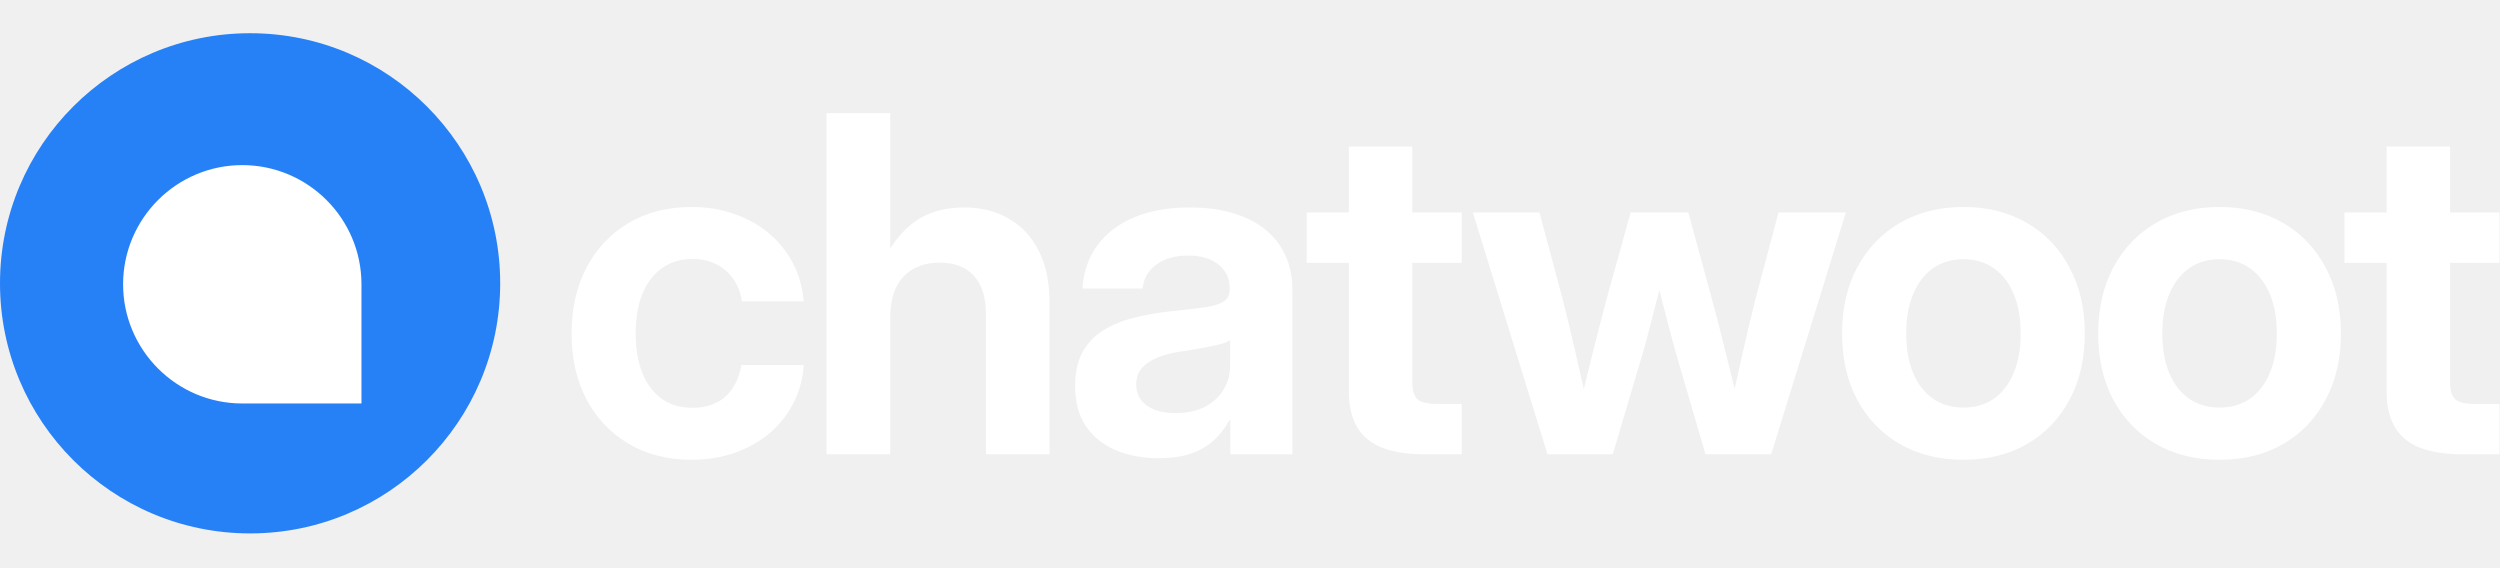
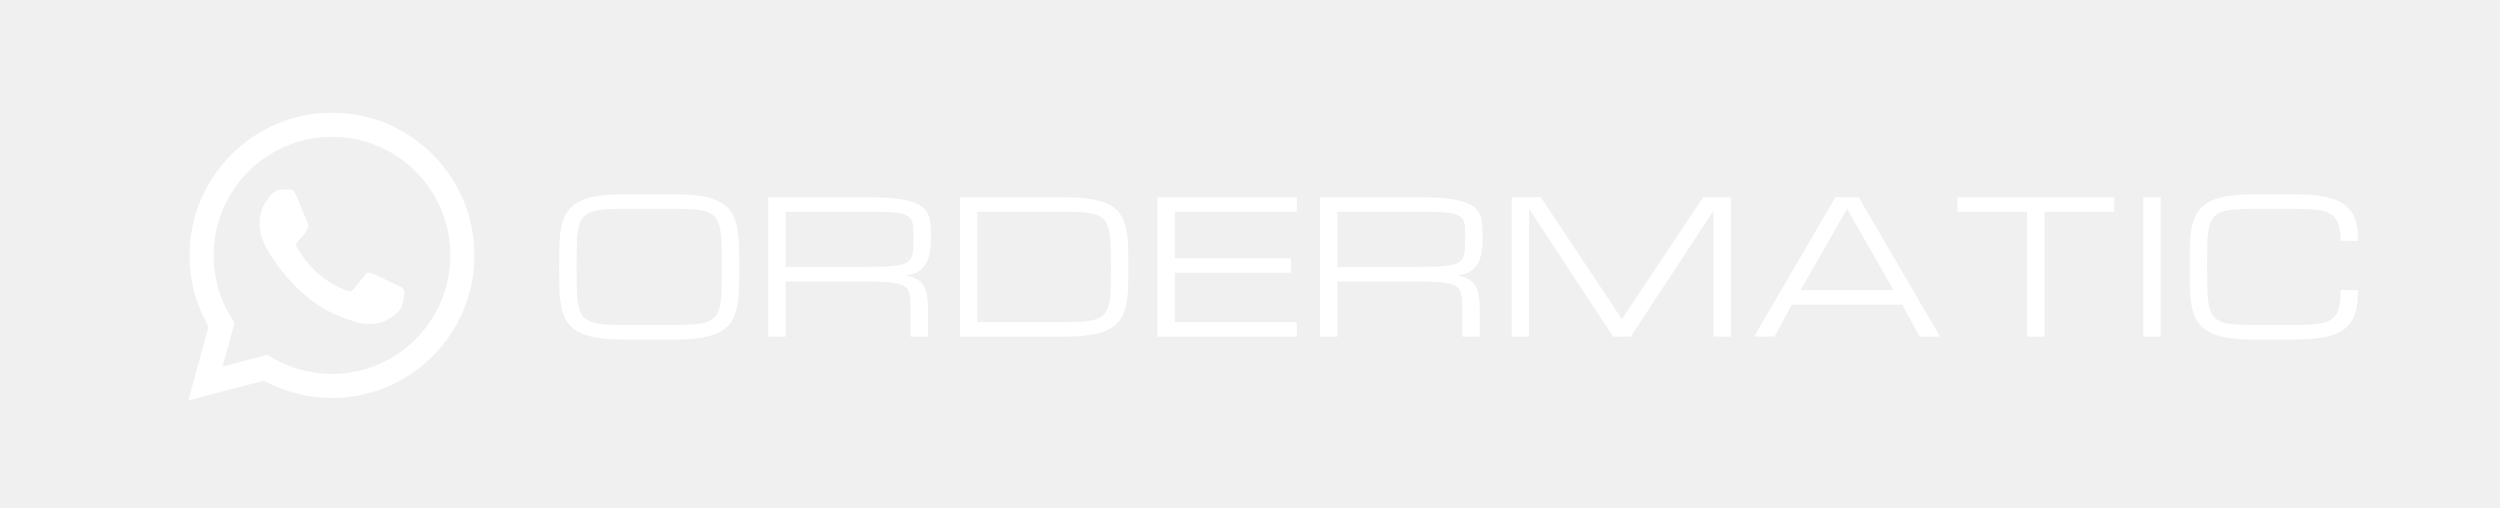
- <svg xmlns="http://www.w3.org/2000/svg" width="2559" height="581" viewBox="0 0 2559 581" fill="none">
-   <path d="M256 546C397.385 546 512 431.385 512 290C512 148.615 397.385 34 256 34C114.615 34 0 148.615 0 290C0 431.385 114.615 546 256 546Z" fill="#2781F6" />
-   <path d="M367 410H247.99C182.388 410 129 356.608 129 290.989C129 225.392 182.388 172 247.992 172C313.612 172 367 225.392 367 290.989V410Z" fill="white" stroke="white" stroke-width="6" />
-   <path d="M707.875 470.625C683.5 470.625 662.016 465.156 643.422 454.219C624.984 443.281 610.609 428.125 600.297 408.75C590.141 389.375 585.062 366.953 585.062 341.484C585.062 316.016 590.141 293.516 600.297 273.984C610.609 254.453 624.984 239.219 643.422 228.281C662.016 217.344 683.5 211.875 707.875 211.875C723.812 211.875 738.5 214.297 751.938 219.141C765.531 223.828 777.328 230.469 787.328 239.062C797.484 247.656 805.609 257.812 811.703 269.531C817.797 281.25 821.469 294.219 822.719 308.438H759.438C758.5 301.875 756.625 296.016 753.812 290.859C751.156 285.547 747.641 281.016 743.266 277.266C739.047 273.359 734.047 270.391 728.266 268.359C722.641 266.172 716.156 265.078 708.812 265.078C696.781 265.078 686.391 268.203 677.641 274.453C668.891 280.703 662.172 289.531 657.484 300.938C652.953 312.344 650.688 325.859 650.688 341.484C650.688 356.953 652.953 370.391 657.484 381.797C662.172 393.203 668.812 402.031 677.406 408.281C686.156 414.375 696.625 417.422 708.812 417.422C716.156 417.422 722.641 416.406 728.266 414.375C733.891 412.344 738.734 409.453 742.797 405.703C747.016 401.797 750.453 397.188 753.109 391.875C755.766 386.406 757.719 380.312 758.969 373.594H822.719C821.781 387.656 818.266 400.625 812.172 412.5C806.234 424.219 798.188 434.453 788.031 443.203C777.875 451.797 766 458.516 752.406 463.359C738.812 468.203 723.969 470.625 707.875 470.625ZM911.209 326.484V465H846.053V115.781H911.209V281.25H898.319C906.288 259.375 917.459 242.422 931.834 230.391C946.366 218.359 964.725 212.344 986.913 212.344C1004.41 212.344 1019.65 216.172 1032.62 223.828C1045.74 231.328 1055.98 242.344 1063.32 256.875C1070.66 271.406 1074.33 289.141 1074.33 310.078V465H1009.18V321.562C1009.18 304.219 1005.04 291.094 996.756 282.188C988.631 273.281 977.069 268.828 962.069 268.828C952.069 268.828 943.241 270.859 935.584 274.922C927.928 278.984 921.913 285.234 917.538 293.672C913.319 302.109 911.209 313.047 911.209 326.484ZM1185.79 468.984C1169.39 468.984 1154.78 466.25 1141.97 460.781C1129.15 455.312 1119 447.109 1111.5 436.172C1104.15 425.234 1100.48 411.562 1100.48 395.156C1100.48 381.094 1103.06 369.453 1108.22 360.234C1113.53 350.859 1120.64 343.438 1129.54 337.969C1138.61 332.344 1149 328.125 1160.72 325.312C1172.43 322.344 1184.62 320.156 1197.28 318.75C1212.59 317.188 1224.7 315.781 1233.61 314.531C1242.51 313.125 1248.92 311.094 1252.83 308.438C1256.73 305.781 1258.68 301.719 1258.68 296.25V294.609C1258.68 288.047 1256.97 282.344 1253.53 277.5C1250.09 272.5 1245.25 268.594 1239 265.781C1232.75 262.969 1225.17 261.562 1216.26 261.562C1207.36 261.562 1199.47 262.969 1192.59 265.781C1185.87 268.594 1180.48 272.578 1176.42 277.734C1172.51 282.734 1170.25 288.594 1169.62 295.312H1107.98C1109.08 278.438 1114.08 263.828 1122.98 251.484C1132.04 239.141 1144.54 229.531 1160.48 222.656C1176.58 215.781 1195.72 212.344 1217.9 212.344C1234.47 212.344 1249.23 214.297 1262.2 218.203C1275.33 222.109 1286.34 227.734 1295.25 235.078C1304.31 242.422 1311.18 251.328 1315.87 261.797C1320.56 272.109 1322.9 283.75 1322.9 296.719V465H1259.39V430.078H1258.45C1254.23 437.891 1248.92 444.766 1242.51 450.703C1236.26 456.484 1228.45 461.016 1219.08 464.297C1209.86 467.422 1198.76 468.984 1185.79 468.984ZM1203.14 422.812C1214.86 422.812 1224.86 420.703 1233.14 416.484C1241.58 412.109 1247.98 406.25 1252.36 398.906C1256.89 391.562 1259.15 383.281 1259.15 374.062V348.281C1257.12 349.531 1254.39 350.703 1250.95 351.797C1247.67 352.734 1243.68 353.672 1239 354.609C1234.47 355.547 1229.47 356.484 1224 357.422C1218.68 358.359 1213.14 359.219 1207.36 360C1199.23 361.25 1191.81 363.203 1185.09 365.859C1178.37 368.516 1172.98 372.109 1168.92 376.641C1165.01 381.016 1163.06 386.719 1163.06 393.75C1163.06 399.688 1164.7 404.922 1167.98 409.453C1171.42 413.828 1176.11 417.188 1182.04 419.531C1187.98 421.719 1195.01 422.812 1203.14 422.812ZM1496.24 217.5V269.062H1337.57V217.5H1496.24ZM1380.69 150H1445.61V390.703C1445.61 399.297 1447.33 405.234 1450.77 408.516C1454.21 411.797 1460.69 413.438 1470.22 413.438C1474.13 413.438 1478.66 413.438 1483.82 413.438C1489.13 413.438 1493.27 413.438 1496.24 413.438V465C1492.02 465 1486.32 465 1479.13 465C1472.1 465 1464.99 465 1457.8 465C1431.39 465 1411.94 459.766 1399.44 449.297C1386.94 438.828 1380.69 422.656 1380.69 400.781V150ZM1584.03 465L1507.62 217.5H1575.82L1599.73 307.031C1604.26 324.688 1608.63 342.891 1612.85 361.641C1617.07 380.391 1621.29 398.828 1625.51 416.953H1616.6C1621.13 398.828 1625.67 380.391 1630.2 361.641C1634.88 342.891 1639.57 324.688 1644.26 307.031L1669.1 217.5H1728.17L1752.54 307.031C1757.38 324.688 1762.07 342.891 1766.6 361.641C1771.13 380.391 1775.67 398.828 1780.2 416.953H1771.06C1775.43 398.828 1779.65 380.391 1783.71 361.641C1787.93 342.891 1792.23 324.688 1796.6 307.031L1820.51 217.5H1889.42L1813.01 465H1745.74L1716.45 364.688C1713.63 354.844 1710.9 344.844 1708.24 334.688C1705.59 324.375 1702.93 314.062 1700.28 303.75C1697.78 293.281 1695.12 282.969 1692.31 272.812H1704.96C1702.31 282.969 1699.57 293.281 1696.76 303.75C1694.1 314.062 1691.45 324.375 1688.79 334.688C1686.29 344.844 1683.56 354.844 1680.59 364.688L1650.82 465H1584.03ZM2009.78 470.625C1985.09 470.625 1963.38 465.234 1944.62 454.453C1926.03 443.672 1911.5 428.594 1901.03 409.219C1890.72 389.844 1885.56 367.266 1885.56 341.484C1885.56 315.703 1890.72 293.125 1901.03 273.75C1911.5 254.219 1926.03 239.062 1944.62 228.281C1963.38 217.344 1985.09 211.875 2009.78 211.875C2034.62 211.875 2056.34 217.344 2074.94 228.281C2093.53 239.062 2107.98 254.219 2118.3 273.75C2128.77 293.125 2134 315.703 2134 341.484C2134 367.266 2128.77 389.844 2118.3 409.219C2107.98 428.594 2093.53 443.672 2074.94 454.453C2056.34 465.234 2034.62 470.625 2009.78 470.625ZM2009.78 417.188C2021.66 417.188 2031.97 414.219 2040.72 408.281C2049.47 402.188 2056.27 393.438 2061.11 382.031C2065.95 370.625 2068.38 357.109 2068.38 341.484C2068.38 325.547 2065.95 311.953 2061.11 300.703C2056.27 289.297 2049.47 280.547 2040.72 274.453C2031.97 268.359 2021.66 265.312 2009.78 265.312C1998.06 265.312 1987.75 268.359 1978.84 274.453C1970.09 280.547 1963.3 289.297 1958.45 300.703C1953.61 311.953 1951.19 325.547 1951.19 341.484C1951.19 357.266 1953.61 370.859 1958.45 382.266C1963.3 393.516 1970.09 402.188 1978.84 408.281C1987.75 414.219 1998.06 417.188 2009.78 417.188ZM2271.94 470.625C2247.26 470.625 2225.54 465.234 2206.79 454.453C2188.19 443.672 2173.66 428.594 2163.19 409.219C2152.88 389.844 2147.72 367.266 2147.72 341.484C2147.72 315.703 2152.88 293.125 2163.19 273.75C2173.66 254.219 2188.19 239.062 2206.79 228.281C2225.54 217.344 2247.26 211.875 2271.94 211.875C2296.79 211.875 2318.51 217.344 2337.1 228.281C2355.69 239.062 2370.15 254.219 2380.46 273.75C2390.93 293.125 2396.16 315.703 2396.16 341.484C2396.16 367.266 2390.93 389.844 2380.46 409.219C2370.15 428.594 2355.69 443.672 2337.1 454.453C2318.51 465.234 2296.79 470.625 2271.94 470.625ZM2271.94 417.188C2283.82 417.188 2294.13 414.219 2302.88 408.281C2311.63 402.188 2318.43 393.438 2323.27 382.031C2328.12 370.625 2330.54 357.109 2330.54 341.484C2330.54 325.547 2328.12 311.953 2323.27 300.703C2318.43 289.297 2311.63 280.547 2302.88 274.453C2294.13 268.359 2283.82 265.312 2271.94 265.312C2260.22 265.312 2249.91 268.359 2241.01 274.453C2232.26 280.547 2225.46 289.297 2220.62 300.703C2215.77 311.953 2213.35 325.547 2213.35 341.484C2213.35 357.266 2215.77 370.859 2220.62 382.266C2225.46 393.516 2232.26 402.188 2241.01 408.281C2249.91 414.219 2260.22 417.188 2271.94 417.188ZM2558.48 217.5V269.062H2399.81V217.5H2558.48ZM2442.93 150H2507.86V390.703C2507.86 399.297 2509.57 405.234 2513.01 408.516C2516.45 411.797 2522.93 413.438 2532.47 413.438C2536.37 413.438 2540.9 413.438 2546.06 413.438C2551.37 413.438 2555.51 413.438 2558.48 413.438V465C2554.26 465 2548.56 465 2541.37 465C2534.34 465 2527.23 465 2520.04 465C2493.64 465 2474.18 459.766 2461.68 449.297C2449.18 438.828 2442.93 422.656 2442.93 400.781V150Z" fill="white" />
+ <svg xmlns="http://www.w3.org/2000/svg" width="1024" viewBox="0 0 1024.5 208.5" height="208" preserveAspectRatio="xMidYMid meet" version="1.0">
+   <defs>
+     <g />
+     <clipPath id="71c825d2cb">
+       <path d="M 0.977 0 L 1023.023 0 L 1023.023 208 L 0.977 208 Z M 0.977 0 " clip-rule="nonzero" />
+     </clipPath>
+     <clipPath id="56d433e363">
+       <path d="M 76.352 46.242 L 193.816 46.242 L 193.816 164.461 L 76.352 164.461 Z M 76.352 46.242 " clip-rule="nonzero" />
+     </clipPath>
+   </defs>
+   <g fill="#ffffff" fill-opacity="1">
+     <g transform="translate(223.8447, 138.2106)">
+       <g>
+         <path d="M 52.5 -58.422 C 56.875 -58.422 60.555 -58.156 63.547 -57.625 C 66.547 -57.094 69.016 -56.285 70.953 -55.203 C 72.891 -54.117 74.379 -52.758 75.422 -51.125 C 76.461 -49.488 77.223 -47.562 77.703 -45.344 C 78.191 -43.133 78.477 -40.641 78.562 -37.859 C 78.656 -35.078 78.703 -32 78.703 -28.625 C 78.703 -25.238 78.656 -22.156 78.562 -19.375 C 78.477 -16.594 78.191 -14.094 77.703 -11.875 C 77.223 -9.664 76.461 -7.742 75.422 -6.109 C 74.379 -4.473 72.891 -3.113 70.953 -2.031 C 69.016 -0.945 66.547 -0.141 63.547 0.391 C 60.555 0.922 56.875 1.188 52.5 1.188 L 30.969 1.188 C 26.594 1.188 22.906 0.922 19.906 0.391 C 16.914 -0.141 14.453 -0.945 12.516 -2.031 C 10.578 -3.113 9.082 -4.473 8.031 -6.109 C 6.977 -7.742 6.207 -9.664 5.719 -11.875 C 5.238 -14.094 4.957 -16.594 4.875 -19.375 C 4.801 -22.156 4.766 -25.238 4.766 -28.625 C 4.766 -32 4.801 -35.078 4.875 -37.859 C 4.957 -40.641 5.238 -43.133 5.719 -45.344 C 6.207 -47.562 6.977 -49.488 8.031 -51.125 C 9.082 -52.758 10.578 -54.117 12.516 -55.203 C 14.453 -56.285 16.914 -57.094 19.906 -57.625 C 22.906 -58.156 26.594 -58.422 30.969 -58.422 Z M 52.5 -4.766 C 55.656 -4.766 58.316 -4.859 60.484 -5.047 C 62.66 -5.234 64.457 -5.613 65.875 -6.188 C 67.289 -6.758 68.383 -7.578 69.156 -8.641 C 69.926 -9.711 70.484 -11.129 70.828 -12.891 C 71.18 -14.648 71.391 -16.816 71.453 -19.391 C 71.516 -21.961 71.547 -25.039 71.547 -28.625 C 71.547 -32.195 71.516 -35.27 71.453 -37.844 C 71.391 -40.414 71.18 -42.582 70.828 -44.344 C 70.484 -46.102 69.926 -47.516 69.156 -48.578 C 68.383 -49.648 67.297 -50.473 65.891 -51.047 C 64.492 -51.617 62.707 -52 60.531 -52.188 C 58.352 -52.375 55.676 -52.469 52.5 -52.469 L 30.969 -52.469 C 27.781 -52.469 25.098 -52.375 22.922 -52.188 C 20.754 -52 18.961 -51.617 17.547 -51.047 C 16.129 -50.473 15.035 -49.648 14.266 -48.578 C 13.492 -47.516 12.938 -46.102 12.594 -44.344 C 12.25 -42.582 12.051 -40.414 12 -37.844 C 11.945 -35.27 11.922 -32.195 11.922 -28.625 C 11.922 -25.039 11.953 -21.961 12.016 -19.391 C 12.078 -16.816 12.281 -14.648 12.625 -12.891 C 12.977 -11.129 13.531 -9.711 14.281 -8.641 C 15.039 -7.578 16.129 -6.758 17.547 -6.188 C 18.961 -5.613 20.754 -5.234 22.922 -5.047 C 25.098 -4.859 27.781 -4.766 30.969 -4.766 Z M 52.5 -4.766 " />
+       </g>
+     </g>
+   </g>
+   <g fill="#ffffff" fill-opacity="1">
+     <g transform="translate(307.3036, 138.2106)">
+       <g>
+         <path d="M 72.734 0 L 65.578 0 L 65.578 -10.734 C 65.578 -12.473 65.547 -13.969 65.484 -15.219 C 65.422 -16.477 65.207 -17.551 64.844 -18.438 C 64.488 -19.332 63.926 -20.051 63.156 -20.594 C 62.383 -21.145 61.289 -21.566 59.875 -21.859 C 58.457 -22.16 56.66 -22.367 54.484 -22.484 C 52.316 -22.598 49.645 -22.656 46.469 -22.656 L 14.312 -22.656 L 14.312 0 L 7.156 0 L 7.156 -57.234 L 47.656 -57.234 C 52.031 -57.234 55.711 -57.078 58.703 -56.766 C 61.703 -56.453 64.176 -55.984 66.125 -55.359 C 68.07 -54.742 69.57 -53.977 70.625 -53.062 C 71.688 -52.145 72.457 -51.062 72.938 -49.812 C 73.426 -48.57 73.711 -47.18 73.797 -45.641 C 73.879 -44.098 73.922 -42.398 73.922 -40.547 C 73.922 -38.16 73.754 -36.066 73.422 -34.266 C 73.086 -32.461 72.52 -30.926 71.719 -29.656 C 70.926 -28.395 69.875 -27.383 68.562 -26.625 C 67.25 -25.863 65.598 -25.336 63.609 -25.047 C 65.598 -24.742 67.188 -24.219 68.375 -23.469 C 69.57 -22.727 70.492 -21.758 71.141 -20.562 C 71.785 -19.375 72.211 -17.957 72.422 -16.312 C 72.629 -14.676 72.734 -12.816 72.734 -10.734 Z M 14.312 -28.625 L 47.656 -28.625 C 50.832 -28.625 53.508 -28.676 55.688 -28.781 C 57.863 -28.895 59.66 -29.098 61.078 -29.391 C 62.492 -29.691 63.582 -30.113 64.344 -30.656 C 65.113 -31.207 65.68 -31.93 66.047 -32.828 C 66.41 -33.723 66.625 -34.797 66.688 -36.047 C 66.75 -37.305 66.781 -38.805 66.781 -40.547 C 66.781 -42.16 66.75 -43.551 66.688 -44.719 C 66.625 -45.883 66.41 -46.863 66.047 -47.656 C 65.68 -48.445 65.113 -49.078 64.344 -49.547 C 63.582 -50.023 62.492 -50.395 61.078 -50.656 C 59.66 -50.914 57.863 -51.082 55.688 -51.156 C 53.508 -51.227 50.832 -51.266 47.656 -51.266 L 14.312 -51.266 Z M 14.312 -28.625 " />
+       </g>
+     </g>
+   </g>
+   <g fill="#ffffff" fill-opacity="1">
+     <g transform="translate(385.9934, 138.2106)">
+       <g>
+         <path d="M 50.047 -5.969 C 53.203 -5.969 55.867 -6.051 58.047 -6.219 C 60.234 -6.395 62.035 -6.75 63.453 -7.281 C 64.867 -7.812 65.961 -8.586 66.734 -9.609 C 67.504 -10.629 68.066 -11.977 68.422 -13.656 C 68.785 -15.332 69 -17.395 69.062 -19.844 C 69.125 -22.289 69.156 -25.219 69.156 -28.625 C 69.156 -32.02 69.125 -34.941 69.062 -37.391 C 69 -39.836 68.785 -41.898 68.422 -43.578 C 68.066 -45.254 67.504 -46.602 66.734 -47.625 C 65.961 -48.645 64.867 -49.422 63.453 -49.953 C 62.035 -50.484 60.238 -50.832 58.062 -51 C 55.895 -51.176 53.223 -51.266 50.047 -51.266 L 14.312 -51.266 L 14.312 -5.969 Z M 7.156 0 L 7.156 -57.234 L 50.047 -57.234 C 54.41 -57.234 58.086 -56.977 61.078 -56.469 C 64.078 -55.957 66.551 -55.18 68.5 -54.141 C 70.457 -53.098 71.961 -51.789 73.016 -50.219 C 74.066 -48.656 74.832 -46.812 75.312 -44.688 C 75.801 -42.57 76.086 -40.176 76.172 -37.5 C 76.266 -34.832 76.312 -31.875 76.312 -28.625 C 76.312 -25.363 76.266 -22.395 76.172 -19.719 C 76.086 -17.051 75.801 -14.656 75.312 -12.531 C 74.832 -10.414 74.066 -8.57 73.016 -7 C 71.961 -5.438 70.457 -4.133 68.5 -3.094 C 66.551 -2.051 64.078 -1.273 61.078 -0.766 C 58.086 -0.254 54.41 0 50.047 0 Z M 7.156 0 " />
+       </g>
+     </g>
+   </g>
+   <g fill="#ffffff" fill-opacity="1">
+     <g transform="translate(467.0678, 138.2106)">
+       <g>
+         <path d="M 7.156 0 L 7.156 -57.234 L 64.391 -57.234 L 64.391 -51.266 L 14.312 -51.266 L 14.312 -32.188 L 62 -32.188 L 62 -26.234 L 14.312 -26.234 L 14.312 -5.969 L 64.391 -5.969 L 64.391 0 Z M 7.156 0 " />
+       </g>
+     </g>
+   </g>
+   <g fill="#ffffff" fill-opacity="1">
+     <g transform="translate(533.8349, 138.2106)">
+       <g>
+         <path d="M 72.734 0 L 65.578 0 L 65.578 -10.734 C 65.578 -12.473 65.547 -13.969 65.484 -15.219 C 65.422 -16.477 65.207 -17.551 64.844 -18.438 C 64.488 -19.332 63.926 -20.051 63.156 -20.594 C 62.383 -21.145 61.289 -21.566 59.875 -21.859 C 58.457 -22.16 56.66 -22.367 54.484 -22.484 C 52.316 -22.598 49.645 -22.656 46.469 -22.656 L 14.312 -22.656 L 14.312 0 L 7.156 0 L 7.156 -57.234 L 47.656 -57.234 C 52.031 -57.234 55.711 -57.078 58.703 -56.766 C 61.703 -56.453 64.176 -55.984 66.125 -55.359 C 68.07 -54.742 69.57 -53.977 70.625 -53.062 C 71.688 -52.145 72.457 -51.062 72.938 -49.812 C 73.426 -48.57 73.711 -47.18 73.797 -45.641 C 73.879 -44.098 73.922 -42.398 73.922 -40.547 C 73.922 -38.16 73.754 -36.066 73.422 -34.266 C 73.086 -32.461 72.52 -30.926 71.719 -29.656 C 70.926 -28.395 69.875 -27.383 68.562 -26.625 C 67.25 -25.863 65.598 -25.336 63.609 -25.047 C 65.598 -24.742 67.188 -24.219 68.375 -23.469 C 69.57 -22.727 70.492 -21.758 71.141 -20.562 C 71.785 -19.375 72.211 -17.957 72.422 -16.312 C 72.629 -14.676 72.734 -12.816 72.734 -10.734 Z M 14.312 -28.625 L 47.656 -28.625 C 50.832 -28.625 53.508 -28.676 55.688 -28.781 C 57.863 -28.895 59.66 -29.098 61.078 -29.391 C 62.492 -29.691 63.582 -30.113 64.344 -30.656 C 65.113 -31.207 65.68 -31.93 66.047 -32.828 C 66.41 -33.723 66.625 -34.797 66.688 -36.047 C 66.75 -37.305 66.781 -38.805 66.781 -40.547 C 66.781 -42.16 66.75 -43.551 66.688 -44.719 C 66.625 -45.883 66.41 -46.863 66.047 -47.656 C 65.68 -48.445 65.113 -49.078 64.344 -49.547 C 63.582 -50.023 62.492 -50.395 61.078 -50.656 C 59.66 -50.914 57.863 -51.082 55.688 -51.156 C 53.508 -51.227 50.832 -51.266 47.656 -51.266 L 14.312 -51.266 Z M 14.312 -28.625 " />
+       </g>
+     </g>
+   </g>
+   <g fill="#ffffff" fill-opacity="1">
+     <g transform="translate(612.5248, 138.2106)">
+       <g>
+         <path d="M 14.312 -52.469 L 14.312 0 L 7.156 0 L 7.156 -57.234 L 19.078 -57.234 L 52.422 -7.156 L 85.781 -57.234 L 97.172 -57.234 L 97.172 0 L 90.031 0 L 90.031 -51.688 L 56.047 0 L 48.812 0 Z M 14.312 -52.469 " />
+       </g>
+     </g>
+   </g>
+   <g fill="#ffffff" fill-opacity="1">
+     <g transform="translate(716.8484, 138.2106)">
+       <g>
+         <path d="M 63.203 -13.109 L 17.891 -13.109 L 10.734 0 L 2.391 0 L 35.766 -57.234 L 45.312 -57.234 L 78.703 0 L 70.344 0 Z M 59.625 -19.078 L 40.547 -52.469 L 21.469 -19.078 Z M 59.625 -19.078 " />
+       </g>
+     </g>
+   </g>
+   <g fill="#ffffff" fill-opacity="1">
+     <g transform="translate(797.9228, 138.2106)">
+       <g>
+         <path d="M 69.156 -57.234 L 69.156 -51.266 L 40.547 -51.266 L 40.547 0 L 33.391 0 L 33.391 -51.266 L 4.766 -51.266 L 4.766 -57.234 Z M 69.156 -57.234 " />
+       </g>
+     </g>
+   </g>
+   <g fill="#ffffff" fill-opacity="1">
+     <g transform="translate(871.8435, 138.2106)">
+       <g>
+         <path d="M 7.156 -57.234 L 14.312 -57.234 L 14.312 0 L 7.156 0 Z M 7.156 -57.234 " />
+       </g>
+     </g>
+   </g>
+   <g fill="#ffffff" fill-opacity="1">
+     <g transform="translate(893.3044, 138.2106)">
+       <g>
+         <path d="M 66.734 -39.344 C 66.734 -42.32 66.41 -44.68 65.766 -46.422 C 65.117 -48.16 64.051 -49.477 62.562 -50.375 C 61.07 -51.27 59.113 -51.844 56.688 -52.094 C 54.27 -52.344 51.273 -52.469 47.703 -52.469 L 30.969 -52.469 C 27.781 -52.469 25.098 -52.375 22.922 -52.188 C 20.754 -52 18.961 -51.617 17.547 -51.047 C 16.129 -50.473 15.035 -49.648 14.266 -48.578 C 13.492 -47.516 12.938 -46.102 12.594 -44.344 C 12.25 -42.582 12.051 -40.414 12 -37.844 C 11.945 -35.27 11.922 -32.195 11.922 -28.625 C 11.922 -25.039 11.953 -21.961 12.016 -19.391 C 12.078 -16.816 12.281 -14.648 12.625 -12.891 C 12.977 -11.129 13.531 -9.711 14.281 -8.641 C 15.039 -7.578 16.129 -6.758 17.547 -6.188 C 18.961 -5.613 20.754 -5.234 22.922 -5.047 C 25.098 -4.859 27.781 -4.766 30.969 -4.766 L 47.703 -4.766 C 50.484 -4.766 52.879 -4.836 54.891 -4.984 C 56.898 -5.141 58.613 -5.414 60.031 -5.812 C 61.445 -6.207 62.586 -6.754 63.453 -7.453 C 64.328 -8.148 65.004 -9.023 65.484 -10.078 C 65.973 -11.129 66.301 -12.395 66.469 -13.875 C 66.645 -15.352 66.734 -17.086 66.734 -19.078 L 73.891 -19.078 C 73.891 -16.691 73.738 -14.535 73.438 -12.609 C 73.145 -10.68 72.617 -8.969 71.859 -7.469 C 71.098 -5.969 70.082 -4.672 68.812 -3.578 C 67.551 -2.484 65.953 -1.582 64.016 -0.875 C 62.078 -0.164 59.766 0.352 57.078 0.688 C 54.398 1.02 51.273 1.188 47.703 1.188 L 30.969 1.188 C 26.594 1.188 22.906 0.922 19.906 0.391 C 16.914 -0.141 14.453 -0.945 12.516 -2.031 C 10.578 -3.113 9.082 -4.473 8.031 -6.109 C 6.977 -7.742 6.207 -9.664 5.719 -11.875 C 5.238 -14.094 4.957 -16.594 4.875 -19.375 C 4.801 -22.156 4.766 -25.238 4.766 -28.625 C 4.766 -32 4.801 -35.078 4.875 -37.859 C 4.957 -40.641 5.238 -43.133 5.719 -45.344 C 6.207 -47.562 6.977 -49.488 8.031 -51.125 C 9.082 -52.758 10.578 -54.117 12.516 -55.203 C 14.453 -56.285 16.914 -57.094 19.906 -57.625 C 22.906 -58.156 26.594 -58.422 30.969 -58.422 L 47.703 -58.422 C 51.273 -58.422 54.398 -58.254 57.078 -57.922 C 59.766 -57.586 62.078 -57.078 64.016 -56.391 C 65.953 -55.711 67.551 -54.848 68.812 -53.797 C 70.082 -52.754 71.098 -51.523 71.859 -50.109 C 72.617 -48.703 73.145 -47.102 73.438 -45.312 C 73.738 -43.52 73.891 -41.531 73.891 -39.344 Z M 66.734 -39.344 " />
+       </g>
+     </g>
+   </g>
+   <g clip-path="url(#56d433e363)">
+     <path fill="#ffffff" d="M 176.691 63.469 C 165.648 52.406 150.969 46.301 135.324 46.301 C 103.09 46.301 76.852 72.555 76.84 104.832 C 76.84 115.145 79.531 125.223 84.648 134.094 L 76.352 164.426 L 107.355 156.281 C 115.898 160.949 125.516 163.402 135.301 163.406 L 135.324 163.406 C 167.551 163.406 193.793 137.148 193.801 104.879 C 193.801 89.238 187.73 74.535 176.684 63.469 Z M 135.324 153.527 L 135.305 153.527 C 126.586 153.527 118.027 151.176 110.562 146.746 L 108.789 145.688 L 90.391 150.52 L 95.297 132.562 L 94.141 130.723 C 89.277 122.98 86.707 114.023 86.715 104.832 C 86.727 78.012 108.531 56.184 135.34 56.184 C 148.324 56.184 160.527 61.254 169.707 70.453 C 178.887 79.648 183.934 91.871 183.926 104.871 C 183.914 131.699 162.109 153.527 135.316 153.527 Z M 161.984 117.09 C 160.527 116.363 153.344 112.82 152 112.336 C 150.66 111.848 149.691 111.605 148.715 113.066 C 147.742 114.535 144.941 117.828 144.09 118.805 C 143.234 119.777 142.383 119.902 140.918 119.164 C 139.461 118.434 134.75 116.887 129.168 111.906 C 124.824 108.027 121.891 103.238 121.039 101.77 C 120.188 100.305 120.949 99.516 121.68 98.785 C 122.332 98.133 123.141 97.074 123.875 96.223 C 124.602 95.371 124.848 94.758 125.332 93.781 C 125.824 92.805 125.578 91.953 125.211 91.219 C 124.844 90.488 121.926 83.285 120.707 80.359 C 119.52 77.508 118.312 77.895 117.422 77.848 C 116.566 77.809 115.594 77.797 114.617 77.797 C 113.645 77.797 112.062 78.156 110.723 79.625 C 109.379 81.09 105.609 84.629 105.609 91.824 C 105.609 99.02 110.844 105.977 111.578 106.957 C 112.309 107.934 121.883 122.703 136.543 129.043 C 140.027 130.547 142.75 131.449 144.875 132.125 C 148.379 133.242 151.562 133.082 154.078 132.703 C 156.887 132.281 162.723 129.164 163.941 125.746 C 165.16 122.332 165.16 119.406 164.793 118.793 C 164.426 118.18 163.449 117.816 161.992 117.078 Z M 161.984 117.09 " fill-opacity="1" fill-rule="evenodd" />
+   </g>
</svg>
